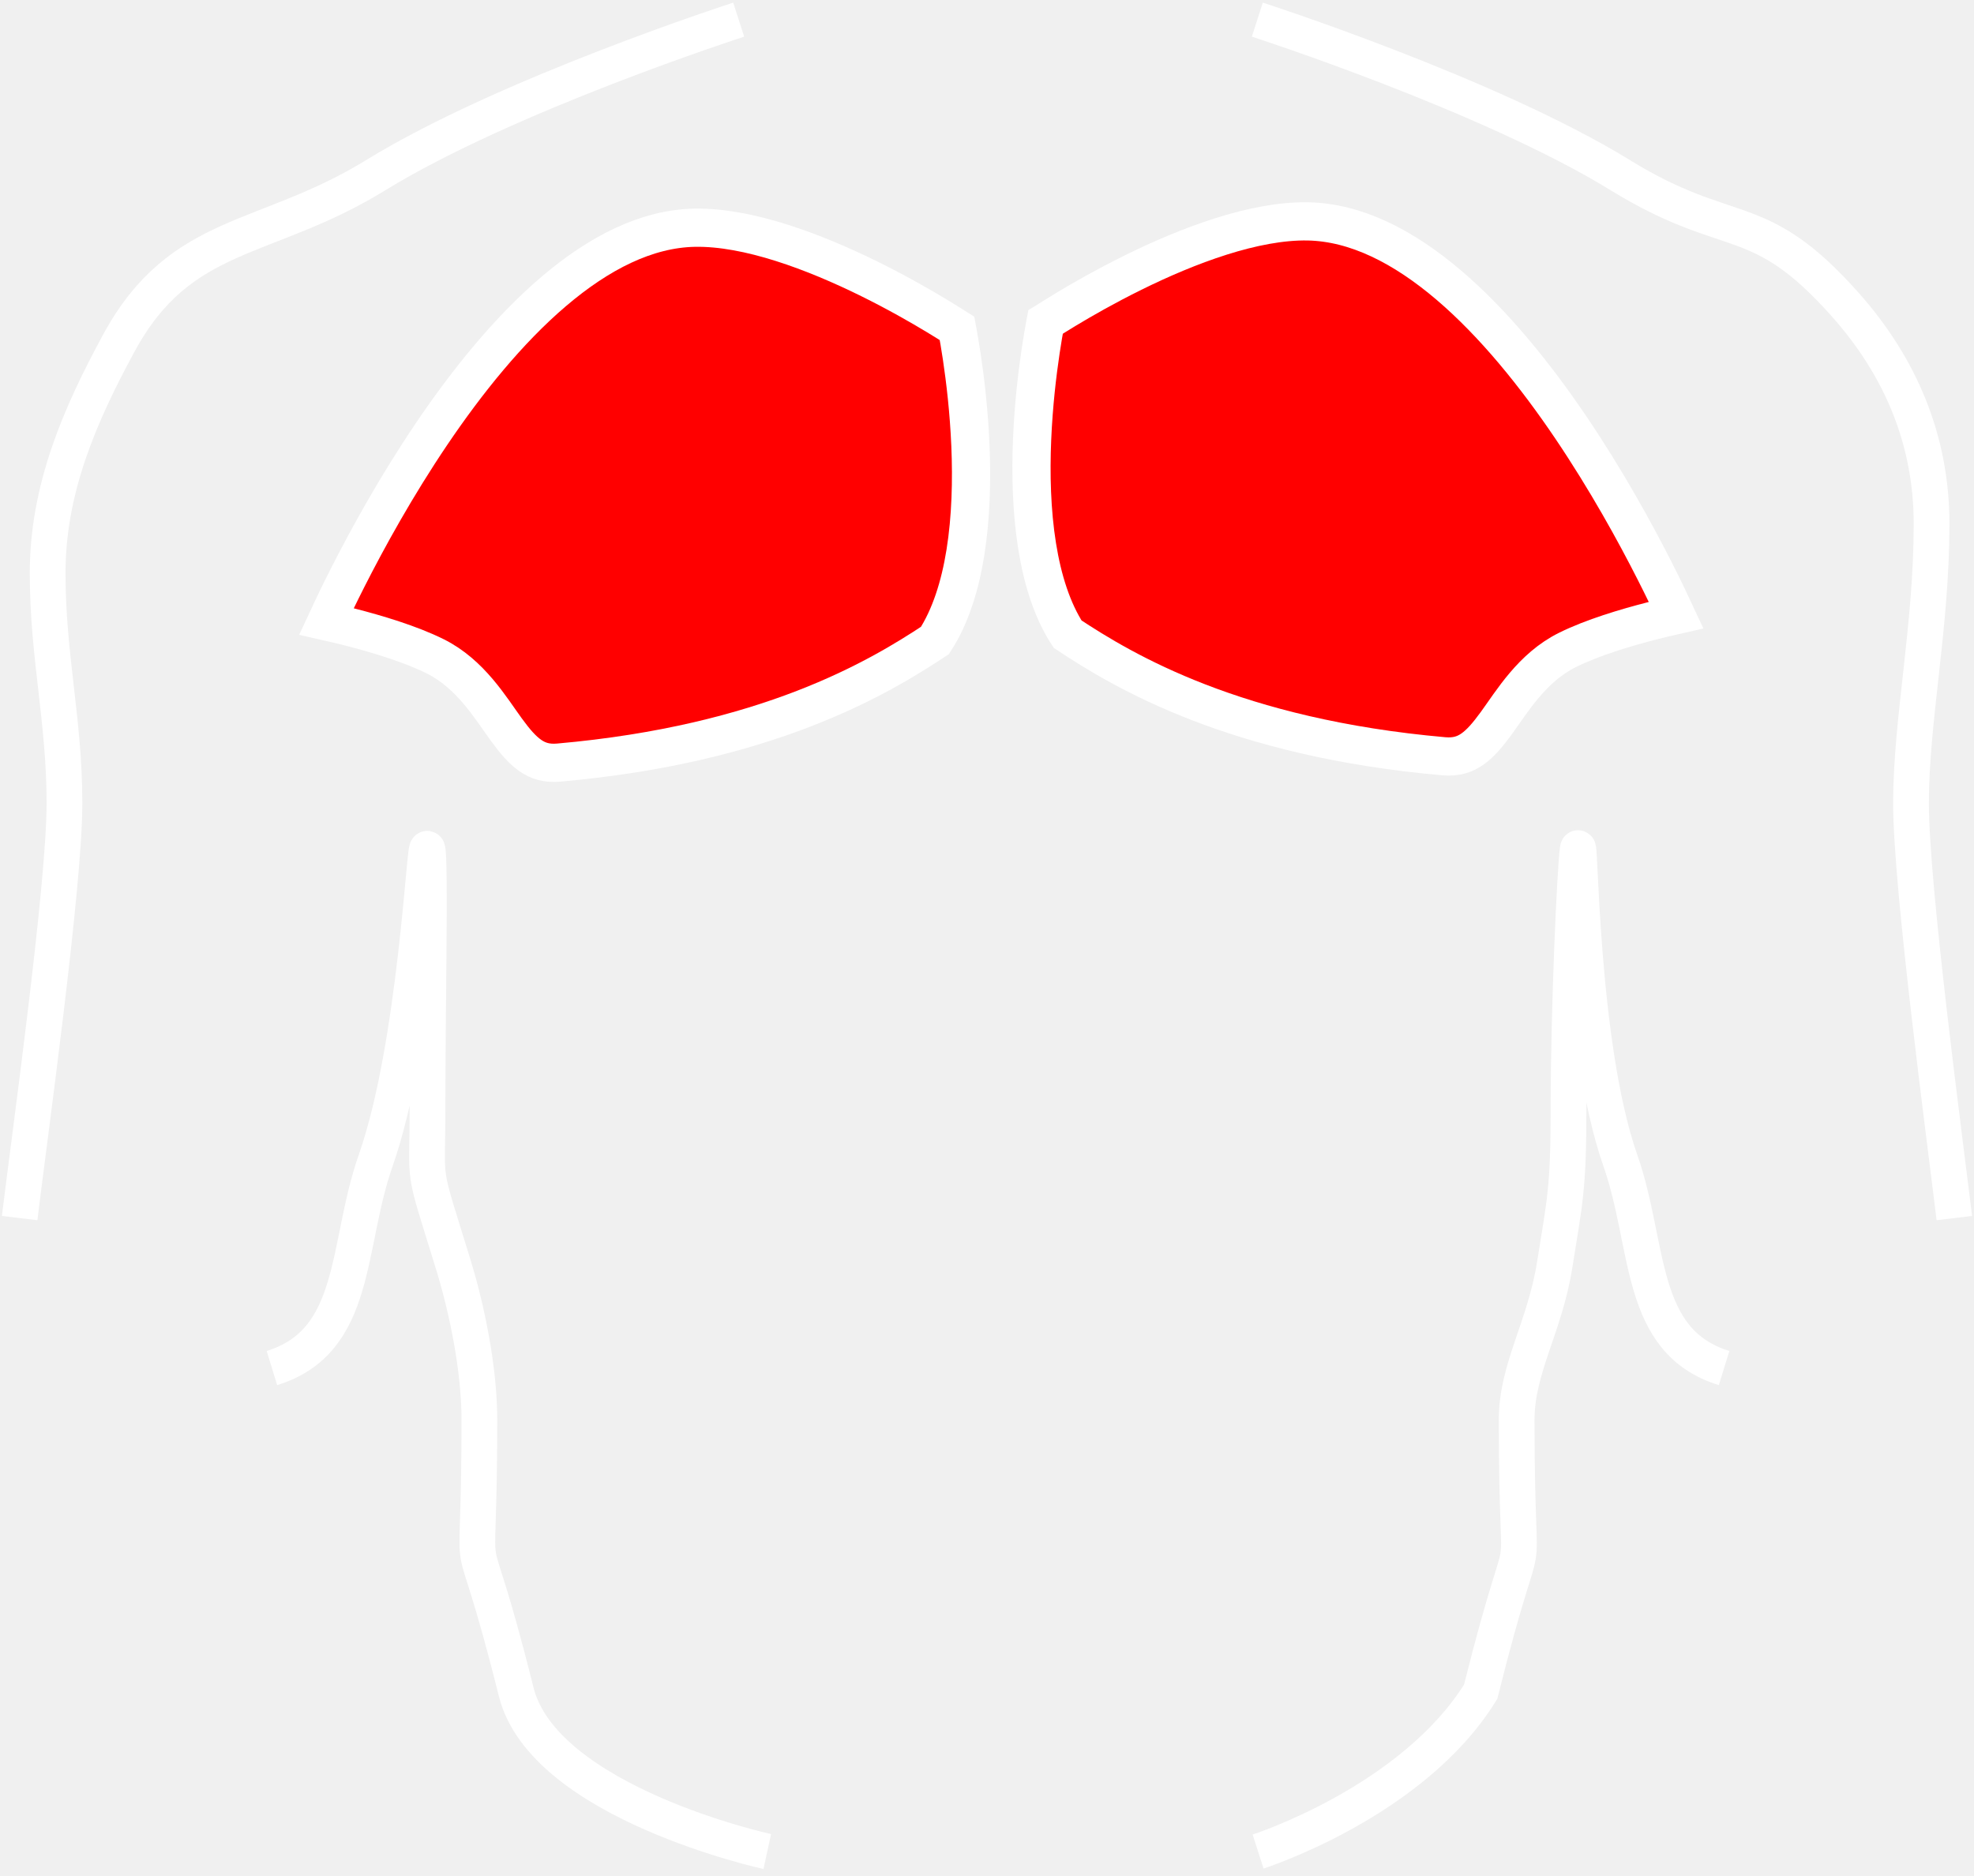
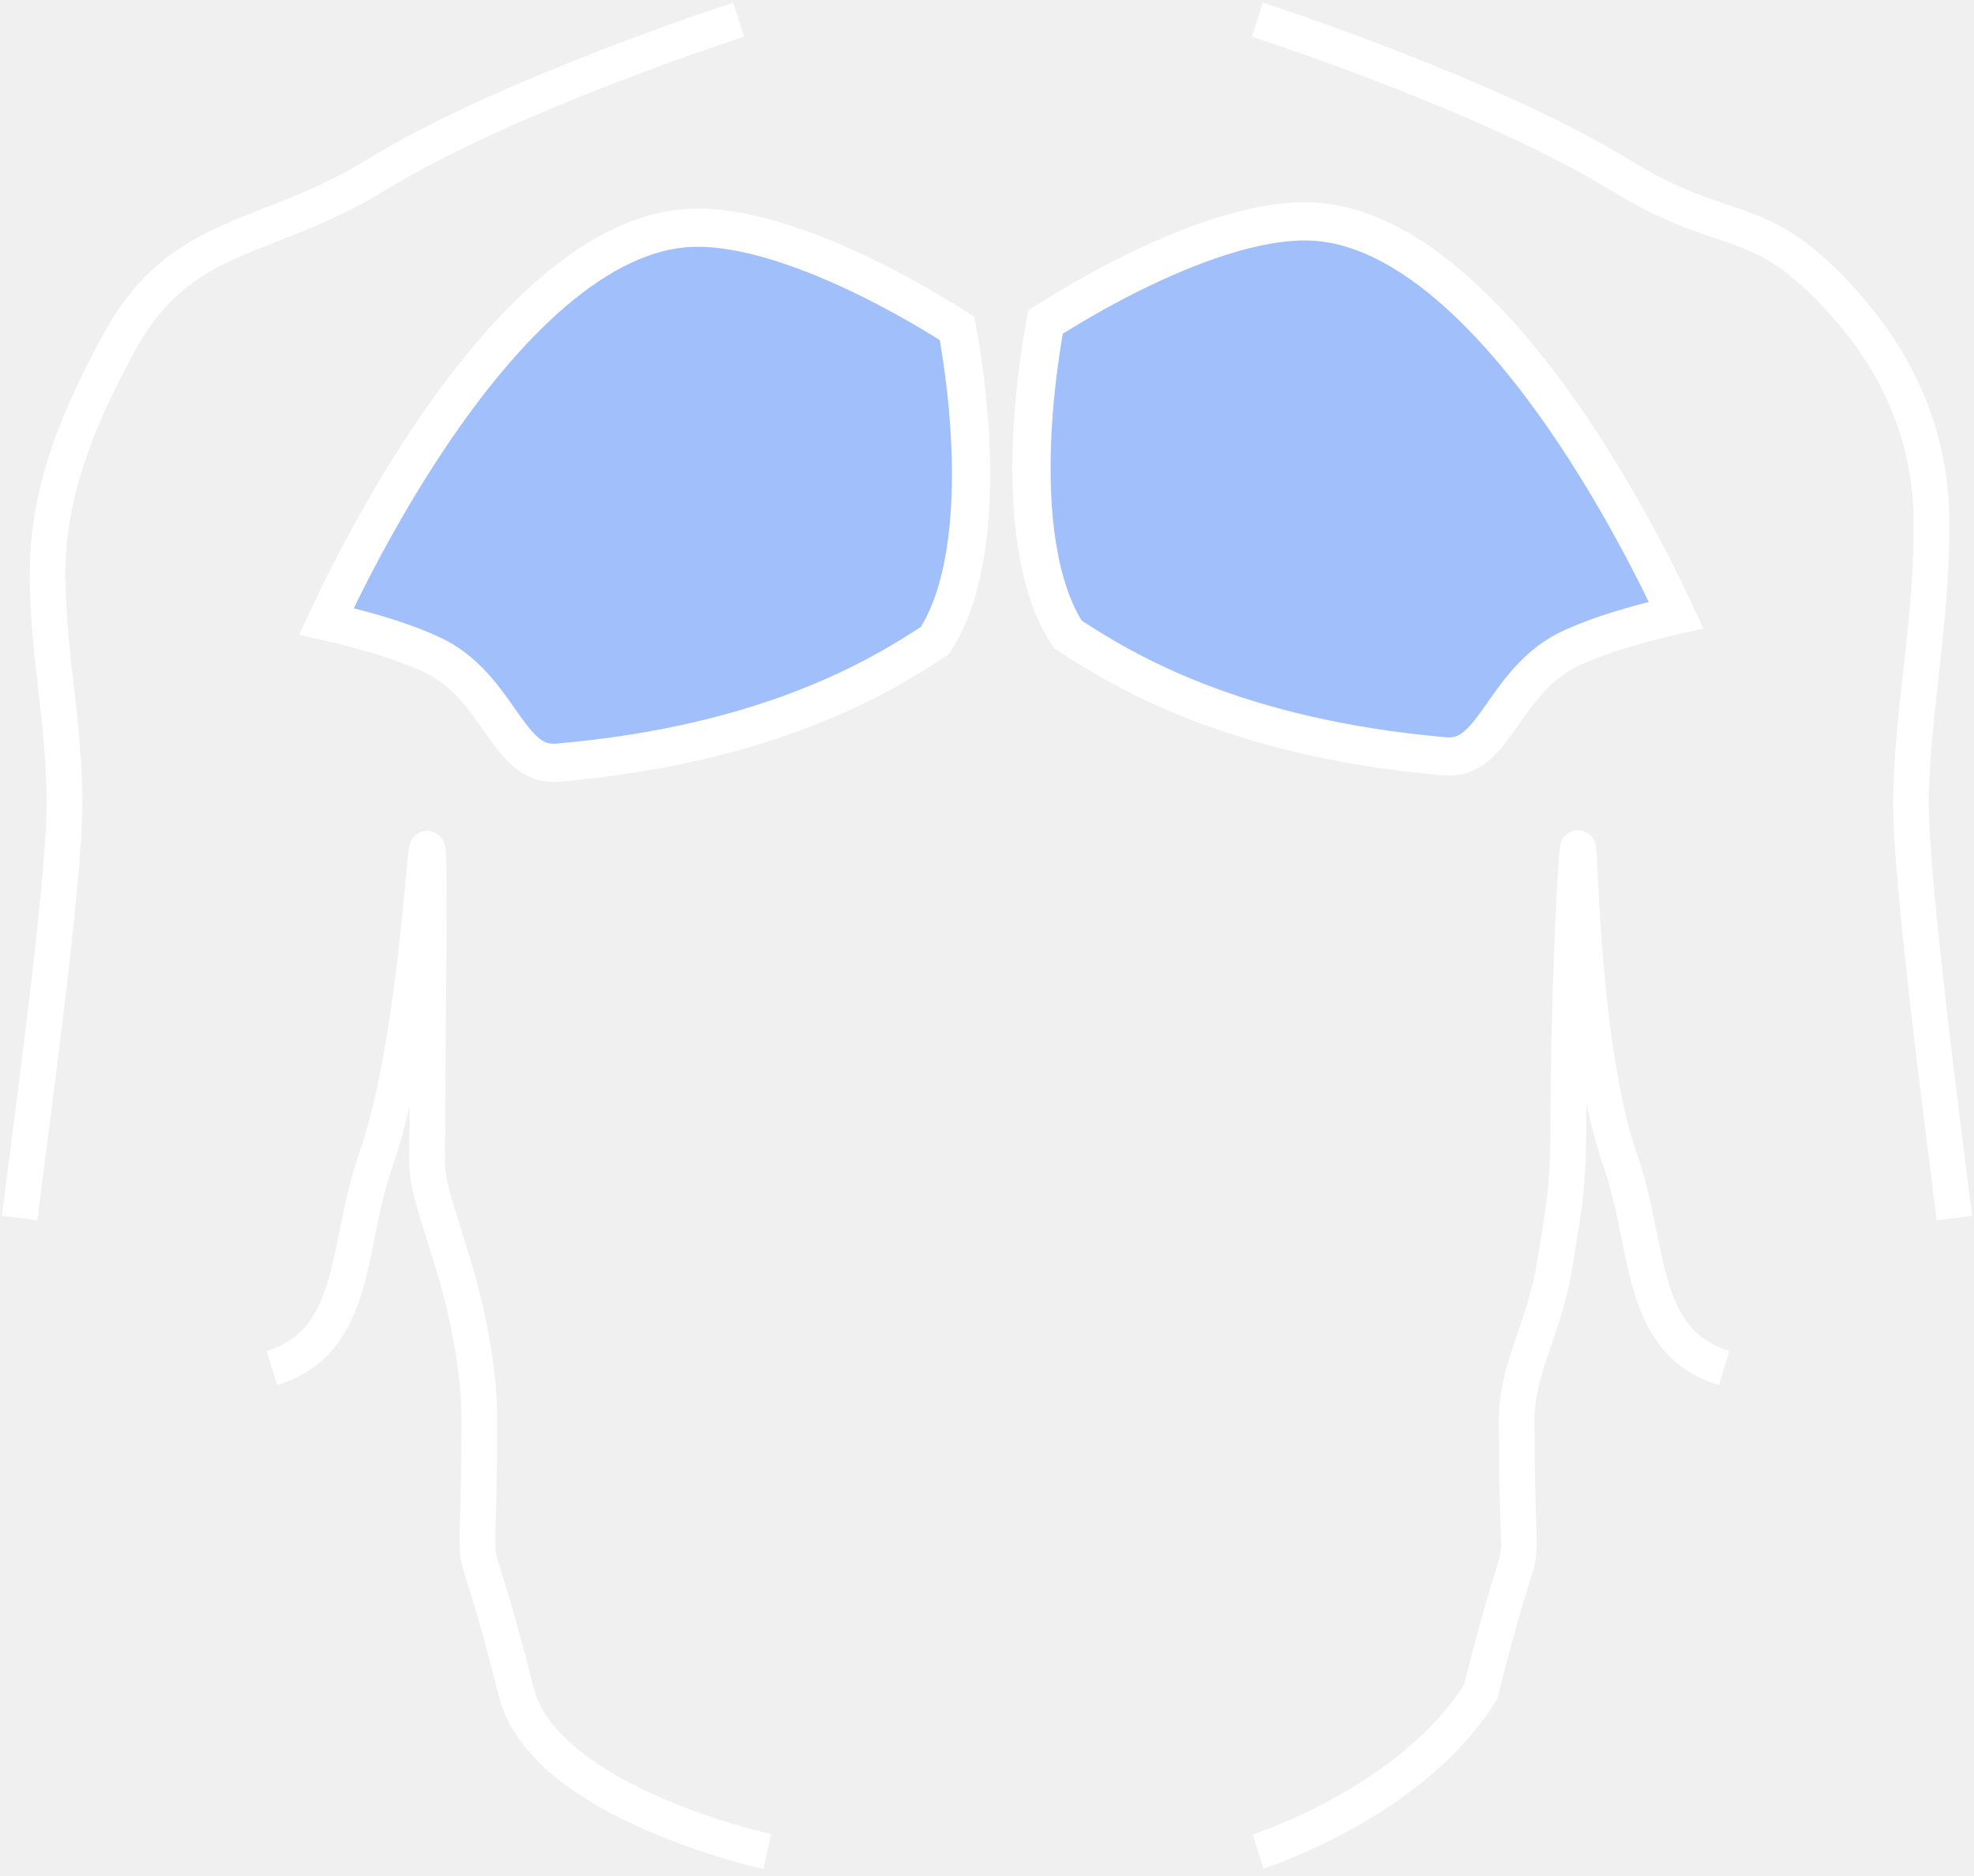
<svg xmlns="http://www.w3.org/2000/svg" width="201" height="191" viewBox="0 0 201 191" fill="none">
  <path d="M128.026 2C128.026 2 151.616 9.613 164.993 17.843C176.24 24.763 178.961 20.973 187.89 31.018C193.539 37.373 196.679 44.837 196.679 53.34C196.679 63.902 194.586 73.296 194.586 81.8C194.586 90.303 198.007 115.846 199 124.035M175.555 139.305C166.74 136.593 168.046 126.885 164.993 118.181C160.841 106.344 160.926 84.423 160.646 86.496C160.366 88.568 159.712 102.589 159.712 112.9C159.712 121.15 159.331 122.301 158.314 128.743C157.297 135.185 154.431 139.305 154.431 144.586C154.431 165.71 156.048 151.145 150.767 172.268C143.831 183.505 128.103 188.54 128.103 188.54M78.127 188.54C78.127 188.54 55.387 183.587 52.557 172.268C47.276 151.145 48.812 165.71 48.812 144.586C48.812 139.305 47.504 133.151 46.148 128.743C42.898 118.181 43.531 121.15 43.531 112.9C43.531 102.589 43.841 88.006 43.531 86.496C43.236 85.059 42.402 106.344 38.25 118.181C35.197 126.885 36.503 136.593 27.688 139.305M2 124.035C3.023 115.594 6.564 90.303 6.564 81.8C6.564 73.296 4.852 66.865 4.852 58.362C4.852 49.859 8.049 42.397 12.107 34.924C18.409 23.32 27.003 24.763 38.25 17.843C51.627 9.613 75.216 2 75.216 2" stroke="white" stroke-width="3.638" />
-   <path d="M70.708 23.189C76.176 23.079 82.945 25.642 88.548 28.409C91.307 29.772 93.704 31.144 95.411 32.175C96.264 32.69 96.943 33.118 97.406 33.416C97.419 33.425 97.432 33.433 97.445 33.441C97.457 33.505 97.471 33.572 97.484 33.643C97.603 34.28 97.766 35.21 97.938 36.361C98.283 38.668 98.663 41.852 98.812 45.367C98.96 48.889 98.873 52.698 98.3 56.269C97.748 59.709 96.76 62.813 95.198 65.22C89.442 69.03 78.107 75.782 56.884 77.654C55.645 77.764 54.772 77.467 54.016 76.947C53.189 76.379 52.435 75.499 51.562 74.301C49.949 72.087 47.913 68.618 44.306 66.828C41.745 65.557 38.337 64.544 35.664 63.859C34.771 63.631 33.944 63.437 33.237 63.277C33.76 62.148 34.485 60.627 35.394 58.835C37.419 54.844 40.339 49.53 43.928 44.215C47.526 38.888 51.748 33.63 56.363 29.696C60.993 25.748 65.837 23.286 70.708 23.189Z" fill="#FF0000" stroke="white" stroke-width="3.89" />
-   <path d="M133.197 22.544C127.729 22.435 120.961 24.997 115.357 27.765C112.599 29.127 110.202 30.499 108.494 31.53C107.642 32.045 106.963 32.474 106.5 32.772C106.487 32.78 106.474 32.789 106.461 32.797C106.449 32.861 106.435 32.928 106.422 32.998C106.303 33.636 106.14 34.565 105.968 35.717C105.623 38.024 105.242 41.208 105.094 44.723C104.945 48.245 105.033 52.054 105.606 55.624C106.158 59.065 107.145 62.169 108.708 64.575C114.463 68.386 125.798 75.137 147.022 77.01C148.261 77.119 149.134 76.823 149.89 76.303C150.717 75.734 151.47 74.855 152.344 73.656C153.957 71.443 155.993 67.974 159.6 66.184C162.16 64.913 165.568 63.9 168.241 63.215C169.134 62.986 169.962 62.793 170.669 62.633C170.146 61.504 169.421 59.982 168.512 58.191C166.487 54.199 163.567 48.886 159.978 43.571C156.38 38.244 152.157 32.986 147.543 29.052C142.913 25.104 138.069 22.641 133.197 22.544Z" fill="#FF0000" stroke="white" stroke-width="3.89" />
+   <path d="M70.708 23.189C76.176 23.079 82.945 25.642 88.548 28.409C91.307 29.772 93.704 31.144 95.411 32.175C96.264 32.69 96.943 33.118 97.406 33.416C97.419 33.425 97.432 33.433 97.445 33.441C97.457 33.505 97.471 33.572 97.484 33.643C97.603 34.28 97.766 35.21 97.938 36.361C98.283 38.668 98.663 41.852 98.812 45.367C98.96 48.889 98.873 52.698 98.3 56.269C97.748 59.709 96.76 62.813 95.198 65.22C89.442 69.03 78.107 75.782 56.884 77.654C55.645 77.764 54.772 77.467 54.016 76.947C53.189 76.379 52.435 75.499 51.562 74.301C49.949 72.087 47.913 68.618 44.306 66.828C41.745 65.557 38.337 64.544 35.664 63.859C34.771 63.631 33.944 63.437 33.237 63.277C33.76 62.148 34.485 60.627 35.394 58.835C37.419 54.844 40.339 49.53 43.928 44.215C47.526 38.888 51.748 33.63 56.363 29.696C60.993 25.748 65.837 23.286 70.708 23.189Z" fill="#A1BFFB" stroke="white" stroke-width="3.89" />
+   <path d="M133.197 22.544C127.729 22.435 120.961 24.997 115.357 27.765C112.599 29.127 110.202 30.499 108.494 31.53C107.642 32.045 106.963 32.474 106.5 32.772C106.487 32.78 106.474 32.789 106.461 32.797C106.449 32.861 106.435 32.928 106.422 32.998C106.303 33.636 106.14 34.565 105.968 35.717C105.623 38.024 105.242 41.208 105.094 44.723C104.945 48.245 105.033 52.054 105.606 55.624C106.158 59.065 107.145 62.169 108.708 64.575C114.463 68.386 125.798 75.137 147.022 77.01C148.261 77.119 149.134 76.823 149.89 76.303C150.717 75.734 151.47 74.855 152.344 73.656C153.957 71.443 155.993 67.974 159.6 66.184C162.16 64.913 165.568 63.9 168.241 63.215C169.134 62.986 169.962 62.793 170.669 62.633C170.146 61.504 169.421 59.982 168.512 58.191C166.487 54.199 163.567 48.886 159.978 43.571C156.38 38.244 152.157 32.986 147.543 29.052C142.913 25.104 138.069 22.641 133.197 22.544Z" fill="#A1BFFB" stroke="white" stroke-width="3.89" />
</svg>
